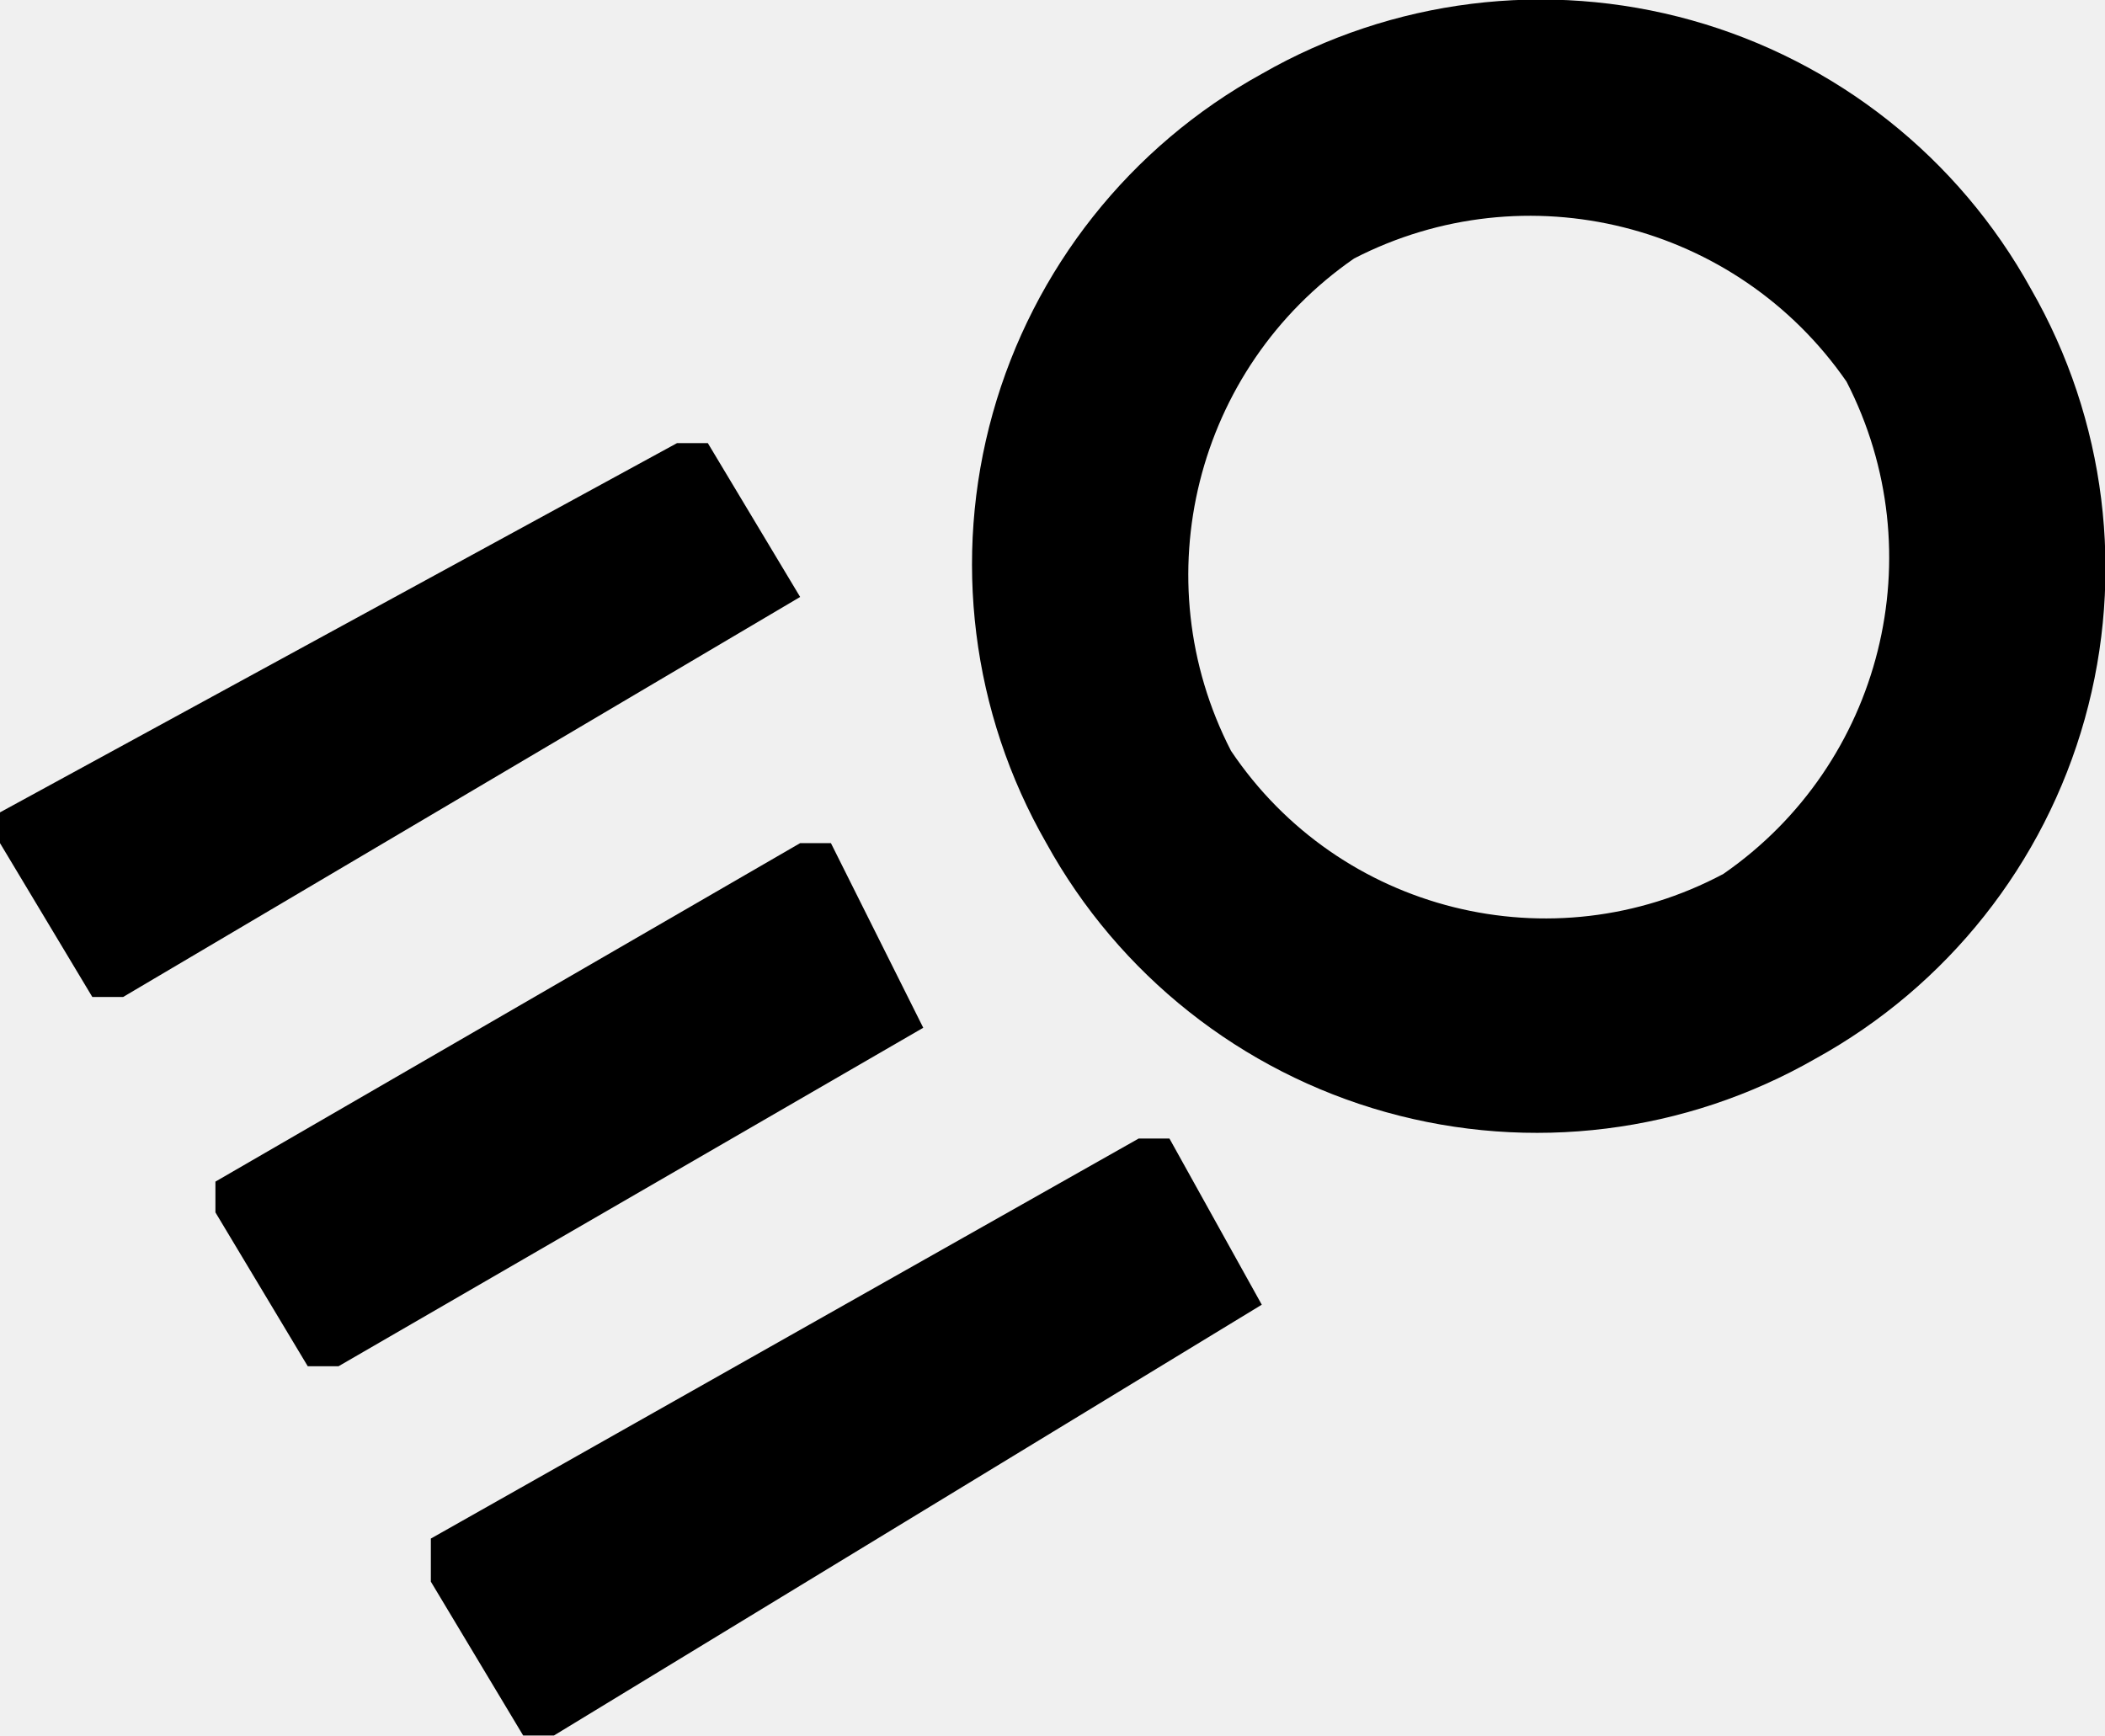
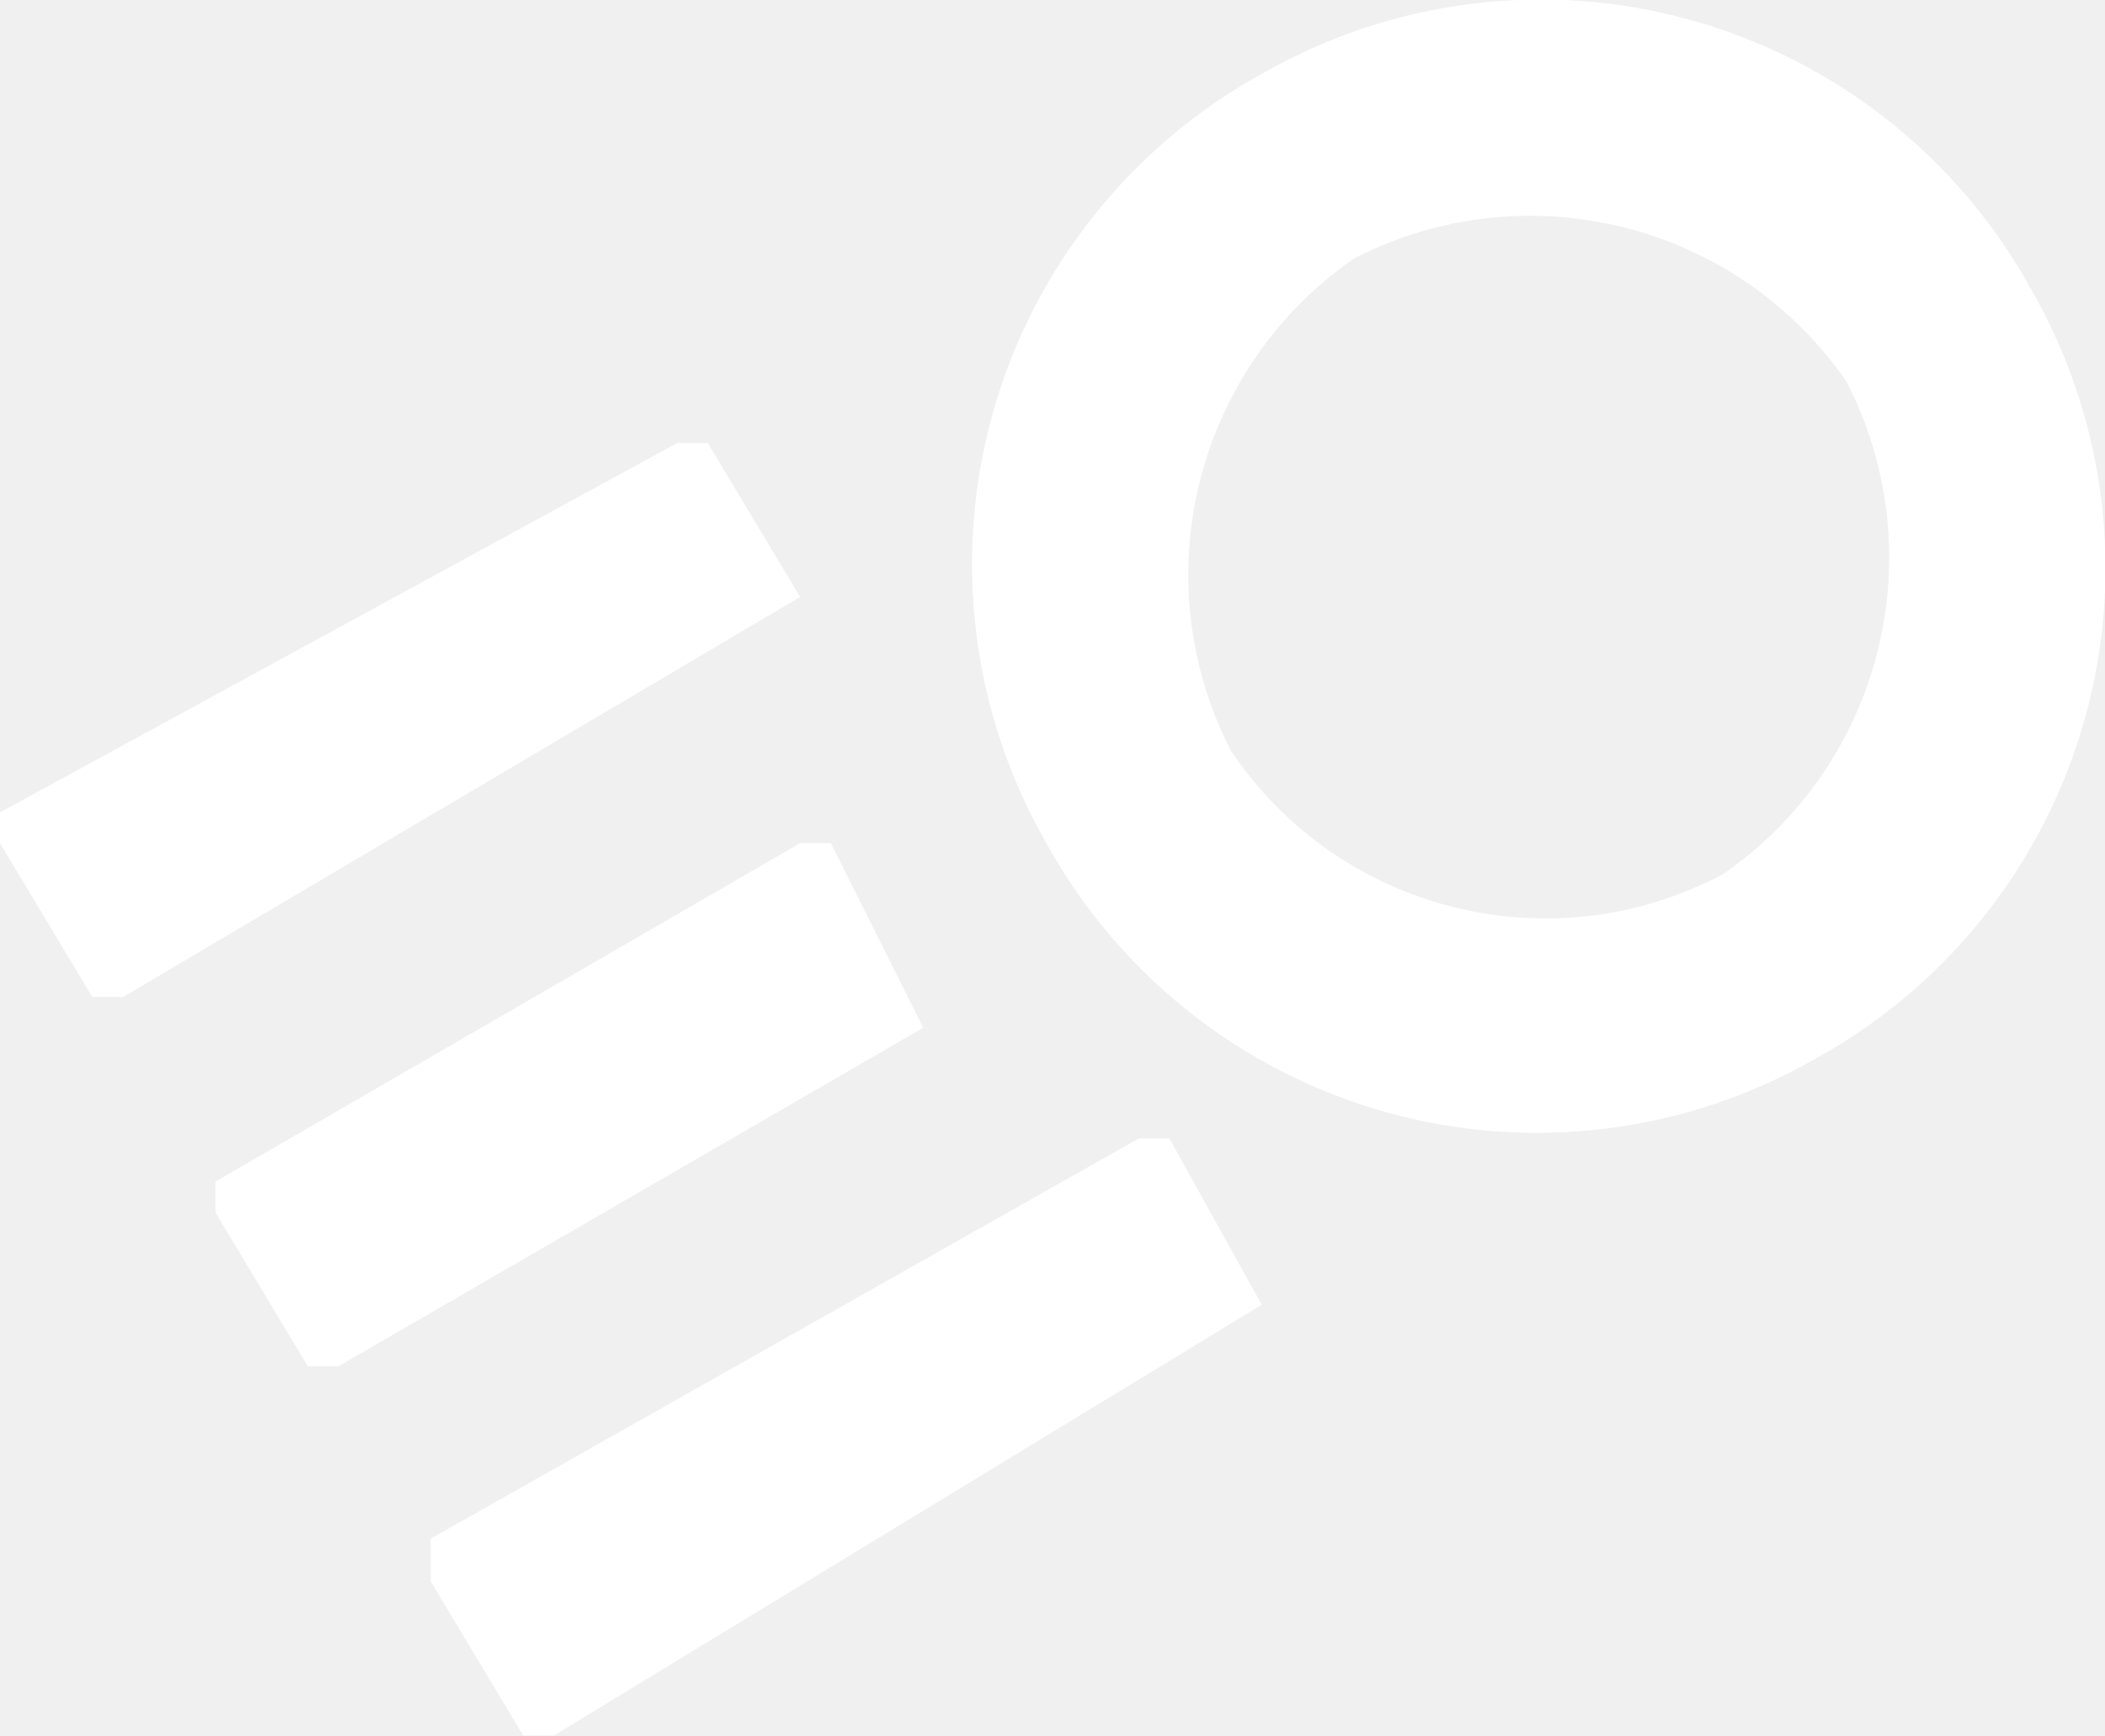
<svg xmlns="http://www.w3.org/2000/svg" viewBox="0 0 6.84 5.64">
-   <g>
+   <g fill="white">
    <path id="eo__logo--line-top" d="M2.6,1.94.4,3.24H.3L0,2.74v-.1l2.2-1.2h.1Z" />
    <path id="eo__logo--line-bottom" d="M4.1,4.24h0L1.8,5.64H1.7l-.3-.5V5l2.3-1.3h.1Z" />
    <path id="eo__logo--line-center" d="M3,3.34,1.1,4.44H1l-.3-.5v-.1l1.9-1.1h.1Z" />
    <path id="eo__logo--line-circle" d="M4.1.24a1.82,1.82,0,0,0-.7,2.5,1.82,1.82,0,0,0,2.5.7A1.82,1.82,0,0,0,6.6.94,1.82,1.82,0,0,0,4.1.24Zm1.5,2.6A1.23,1.23,0,0,1,4,2.44,1.25,1.25,0,0,1,4.4.84a1.25,1.25,0,0,1,1.6.4A1.25,1.25,0,0,1,5.6,2.84Z" />
  </g>
</svg>
